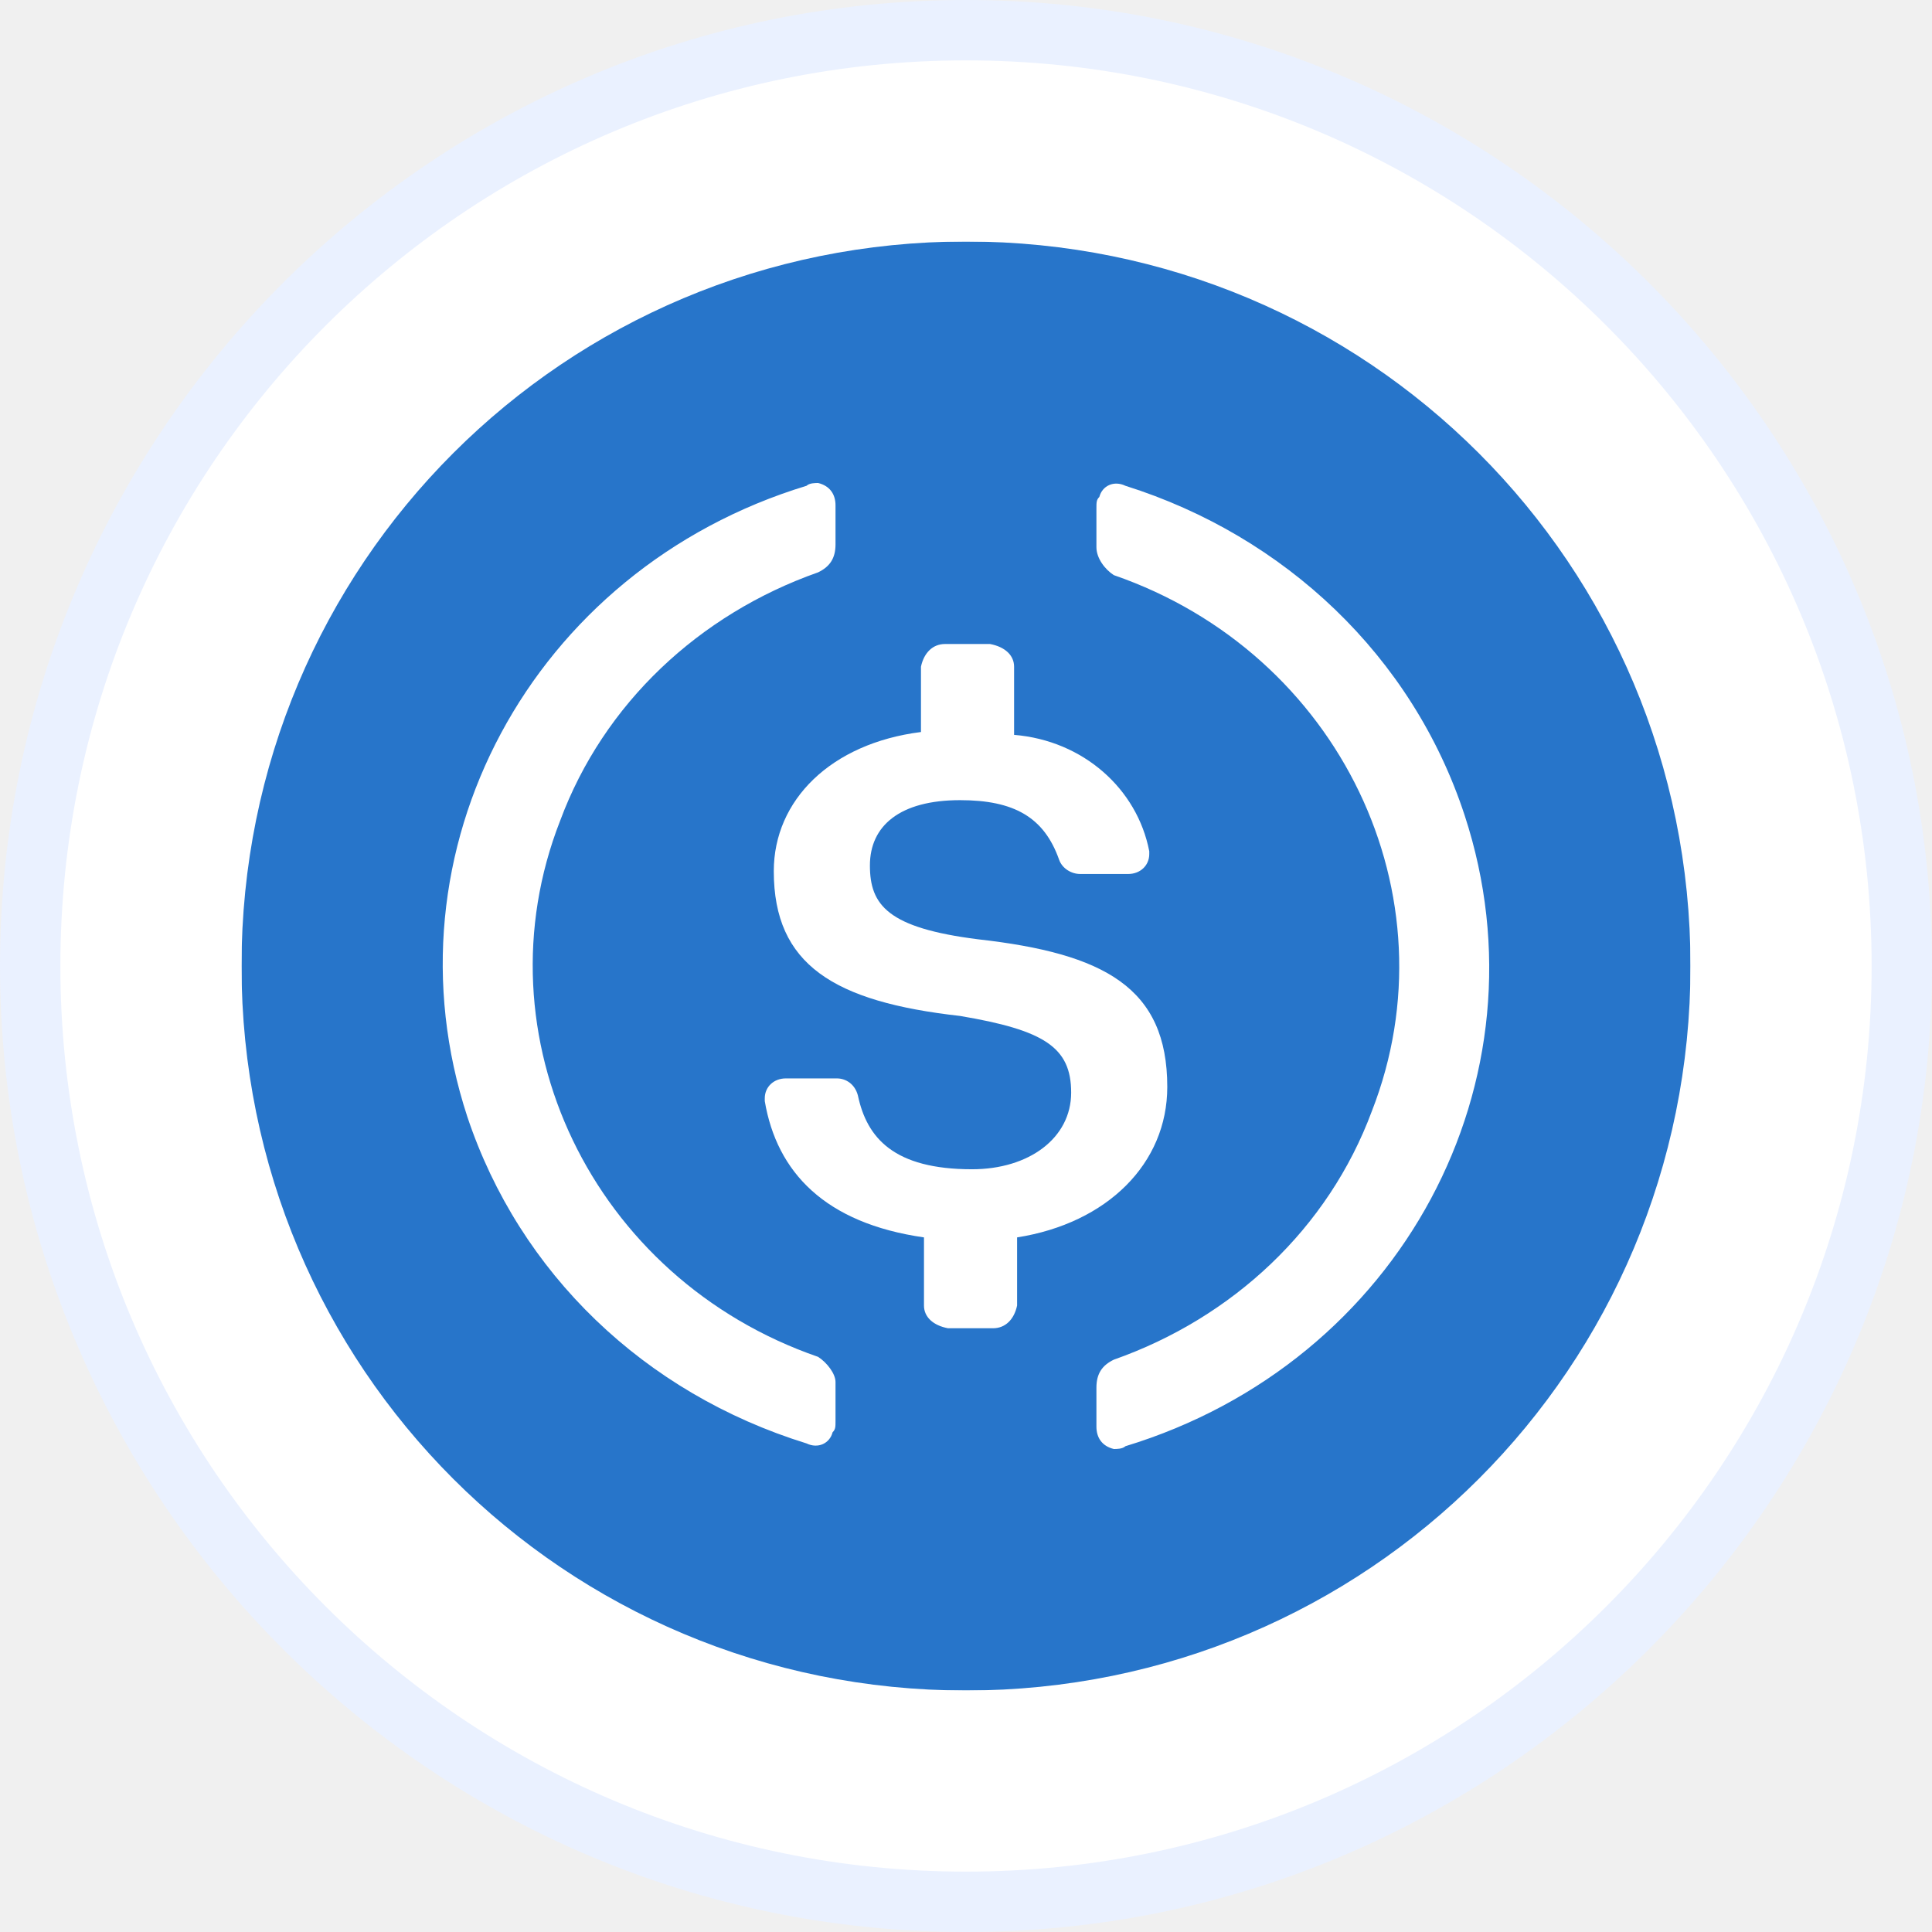
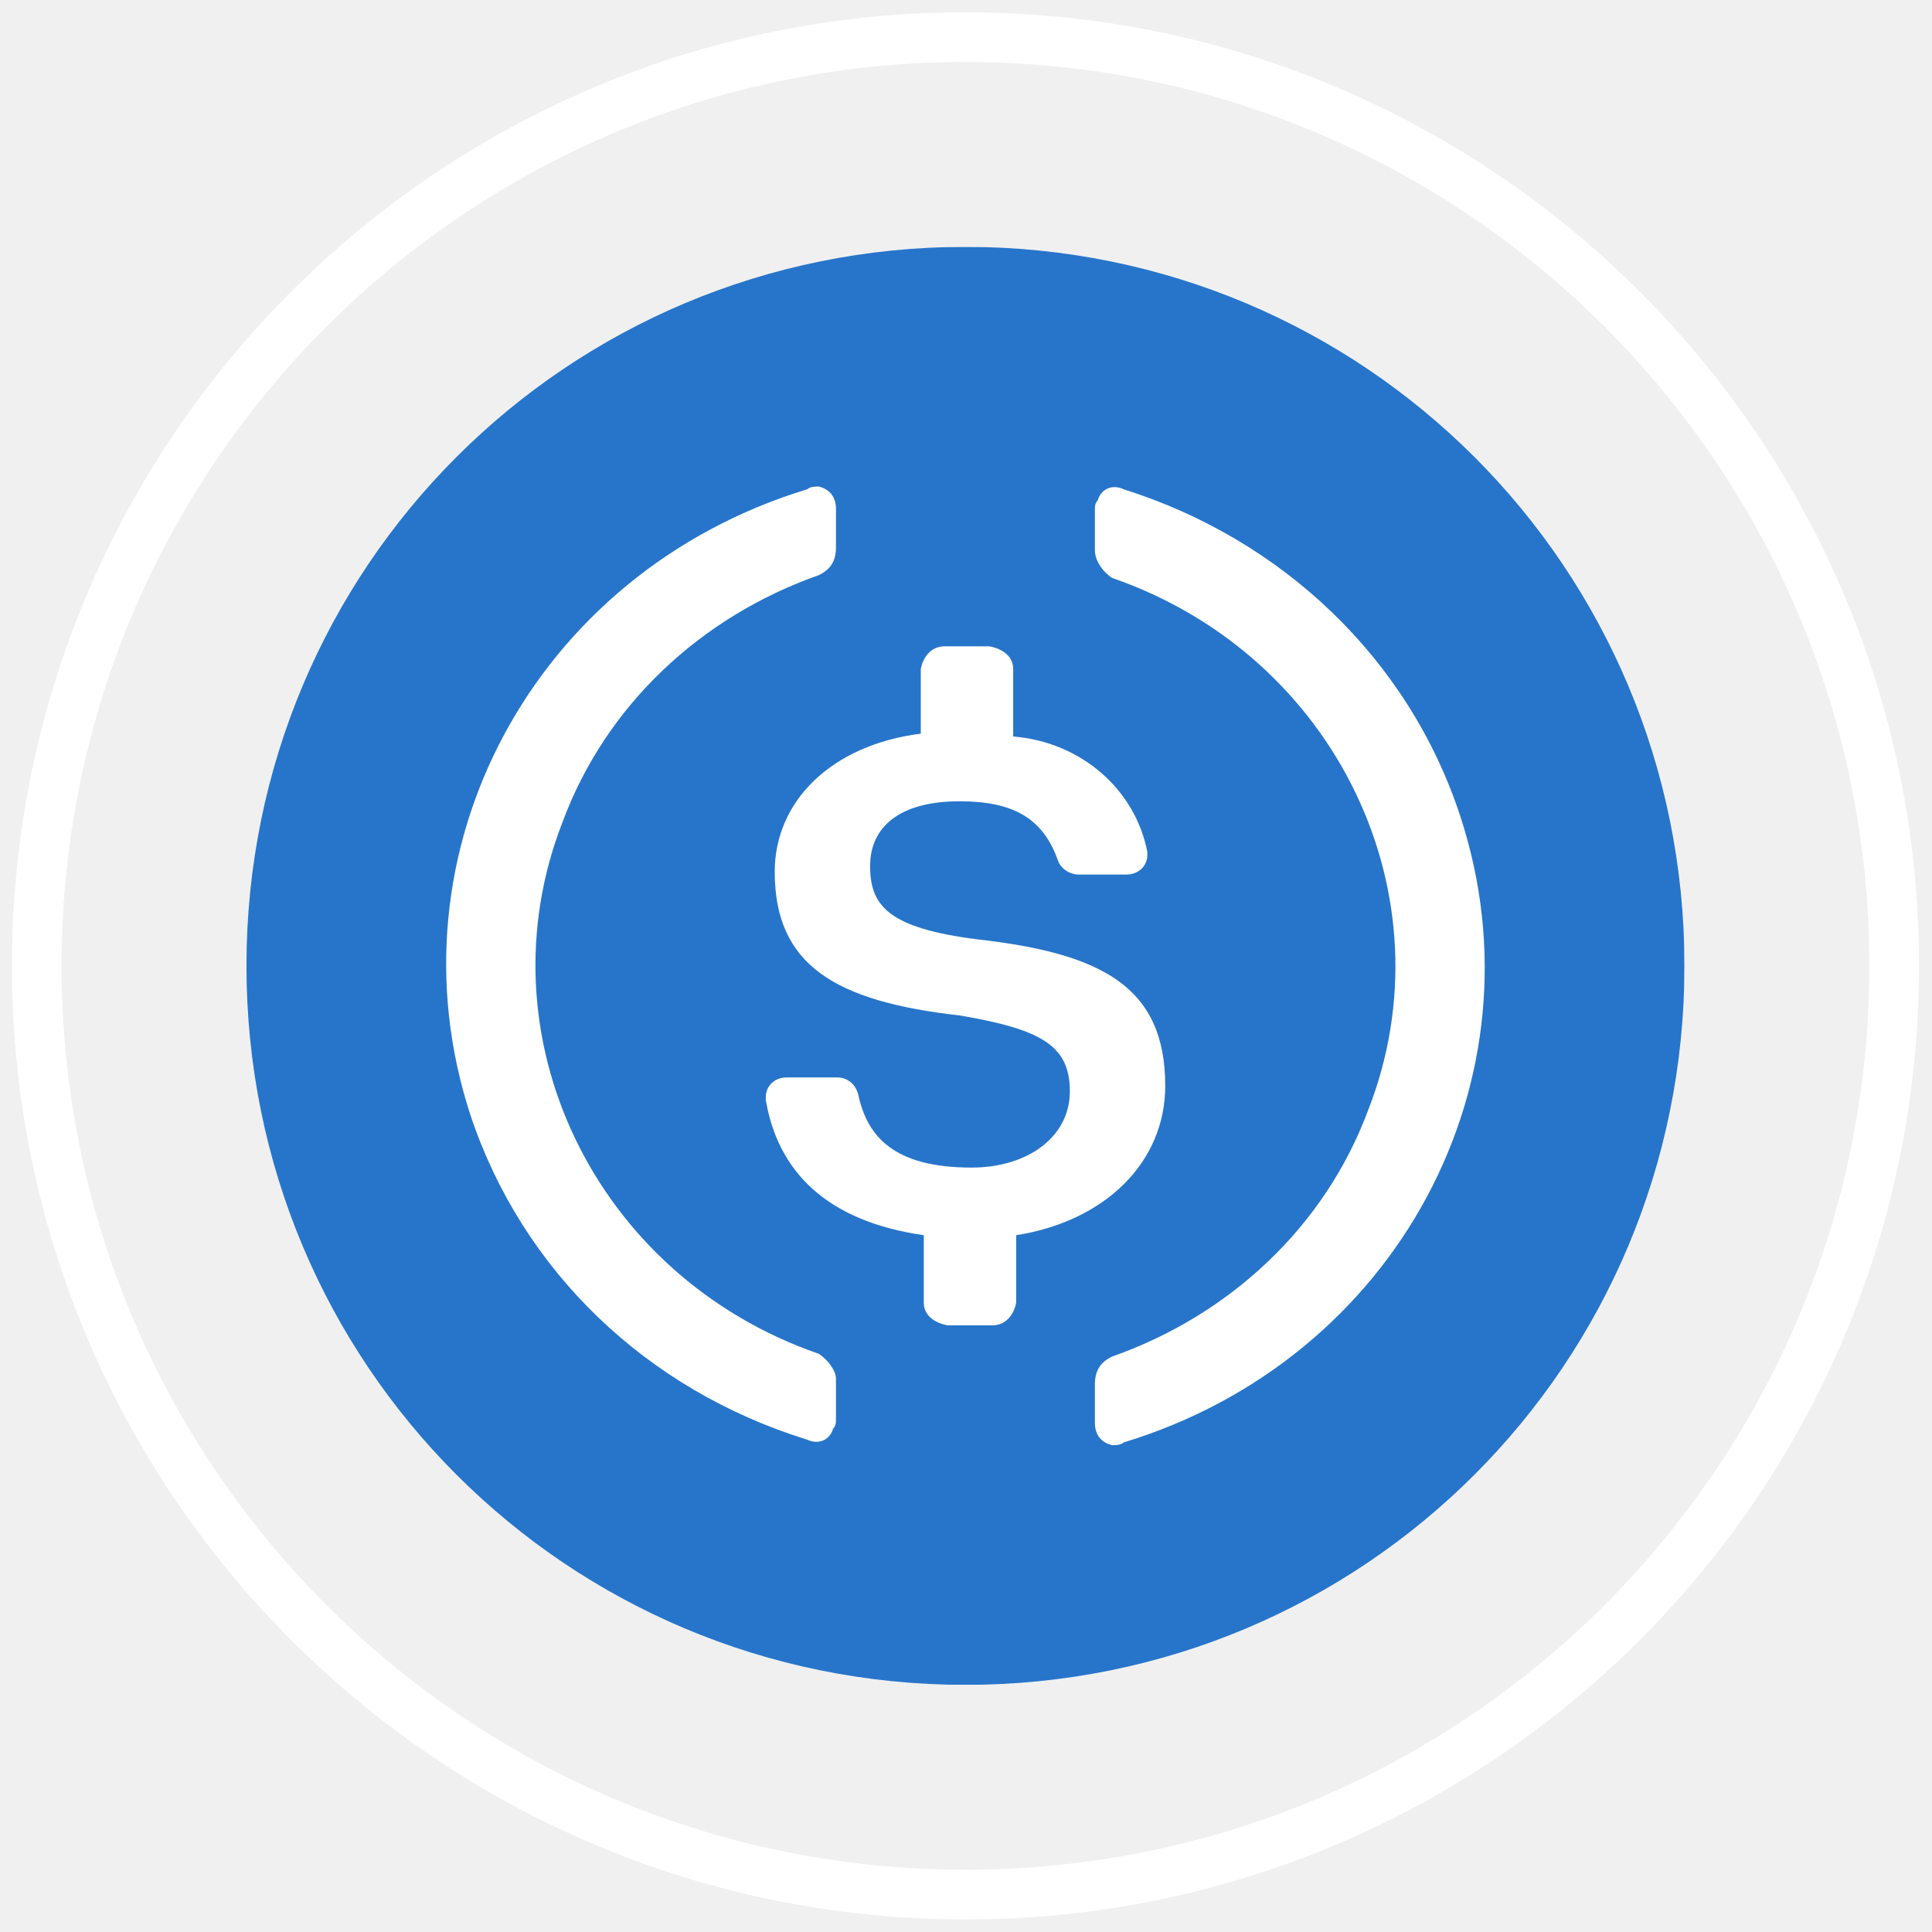
- <svg xmlns="http://www.w3.org/2000/svg" width="193" height="193" viewBox="0 0 193 193" fill="none">
-   <g id="usdc.svg" clip-path="url(#clip0_3218_141179)">
-     <path id="Vector" d="M189.984 96.5C189.984 44.87 148.13 3.016 96.5 3.016C44.87 3.016 3.016 44.87 3.016 96.5C3.016 148.13 44.87 189.984 96.5 189.984C148.13 189.984 189.984 148.13 189.984 96.5Z" fill="white" stroke="#EAF1FF" stroke-width="6.031" />
-     <g id="Clip path group">
-       <mask id="mask0_3218_141179" style="mask-type:luminance" maskUnits="userSpaceOnUse" x="24" y="24" width="145" height="145">
-         <g id="clip0_1_11625">
-           <path id="Vector_2" d="M168.875 24.125H24.125V168.875H168.875V24.125Z" fill="white" />
-         </g>
-       </mask>
-       <g mask="url(#mask0_3218_141179)">
-         <g id="Group">
-           <path id="Vector_3" d="M165.859 96.5C165.859 134.943 134.943 165.859 96.5 165.859C58.057 165.859 27.141 134.943 27.141 96.5C27.141 58.057 58.057 27.141 96.5 27.141C134.943 27.141 165.859 58.057 165.859 96.5Z" fill="#2775CA" stroke="#2775CA" stroke-width="6.031" />
-           <path id="Vector_4" d="M116.607 108.579C116.607 98.653 110.306 95.25 97.703 93.832C88.701 92.697 86.901 90.428 86.901 86.457C86.901 82.486 89.901 79.933 95.902 79.933C101.304 79.933 104.304 81.635 105.804 85.89C106.105 86.741 107.005 87.308 107.905 87.308H112.706C113.906 87.308 114.807 86.457 114.807 85.323V85.039C113.606 78.799 108.205 73.977 101.304 73.41V66.603C101.304 65.469 100.403 64.618 98.903 64.334H94.402C93.202 64.334 92.302 65.185 92.001 66.603V73.126C83 74.261 77.299 79.933 77.299 87.024C77.299 96.384 83.3 100.071 95.902 101.489C104.304 102.907 107.005 104.609 107.005 109.147C107.005 113.685 102.804 116.805 97.103 116.805C89.301 116.805 86.6 113.685 85.7 109.43C85.401 108.296 84.5 107.729 83.6 107.729H78.499C77.299 107.729 76.398 108.579 76.398 109.714V109.998C77.599 117.088 82.4 122.194 92.302 123.612V130.419C92.302 131.553 93.202 132.404 94.702 132.688H99.203C100.403 132.688 101.304 131.837 101.604 130.419V123.612C110.606 122.194 116.607 116.238 116.607 108.579Z" fill="white" />
-           <path id="Vector_5" d="M81.727 135.546C59.138 127.738 47.553 103.473 55.953 81.997C60.297 70.283 69.853 61.358 81.727 57.175C82.886 56.617 83.465 55.78 83.465 54.385V50.481C83.465 49.365 82.886 48.529 81.727 48.25C81.438 48.25 80.859 48.25 80.569 48.529C53.056 56.896 37.996 85.065 46.685 111.561C51.898 127.179 64.351 139.172 80.569 144.193C81.727 144.75 82.886 144.193 83.175 143.076C83.465 142.798 83.465 142.519 83.465 141.961V138.057C83.465 137.219 82.596 136.104 81.727 135.546ZM112.426 48.529C111.268 47.971 110.108 48.529 109.82 49.644C109.529 49.923 109.529 50.202 109.529 50.76V54.664C109.529 55.78 110.399 56.896 111.268 57.454C133.857 65.262 145.441 89.527 137.042 111.003C132.698 122.717 123.141 131.642 111.268 135.826C110.108 136.383 109.529 137.219 109.529 138.614V142.519C109.529 143.635 110.108 144.471 111.268 144.75C111.557 144.75 112.136 144.75 112.426 144.471C139.938 136.104 154.998 107.935 146.31 81.439C141.097 65.542 128.354 53.549 112.426 48.529Z" fill="white" />
-         </g>
-       </g>
-     </g>
+ <svg xmlns="http://www.w3.org/2000/svg" width="227" height="227" viewBox="0 0 227 227" fill="none">
+   <path d="M222.558 113.484C222.558 53.219 173.703 4.364 113.439 4.364C53.174 4.364 4.319 53.219 4.319 113.484C4.319 173.748 53.174 222.603 113.439 222.603C173.703 222.603 222.558 173.748 222.558 113.484Z" stroke="white" stroke-width="5.836" />
+   <mask id="mask0_5962_281701" style="mask-type:luminance" maskUnits="userSpaceOnUse" x="28" y="29" width="170" height="169">
+     <path d="M197.918 29.004H28.959V197.963H197.918V29.004Z" fill="white" />
+   </mask>
+   <g mask="url(#mask0_5962_281701)">
+     <path d="M194.397 113.484C194.397 158.355 158.31 194.443 113.438 194.443C68.566 194.443 32.478 158.355 32.478 113.484C32.478 68.612 68.566 32.524 113.438 32.524C158.31 32.524 194.397 68.612 194.397 113.484Z" fill="#2775CA" stroke="#2775CA" stroke-width="7.04" />
+     <path d="M136.909 127.583C136.909 115.997 129.553 112.024 114.843 110.369C104.336 109.044 102.234 106.396 102.234 101.761C102.234 97.126 105.737 94.146 112.741 94.146C119.046 94.146 122.549 96.133 124.3 101.099C124.65 102.092 125.701 102.754 126.752 102.754H132.355C133.756 102.754 134.807 101.761 134.807 100.437V100.106C133.406 92.822 127.101 87.194 119.046 86.532V78.587C119.046 77.262 117.995 76.269 116.244 75.938H110.991C109.59 75.938 108.539 76.931 108.188 78.587V86.201C97.681 87.526 91.027 94.146 91.027 102.423C91.027 113.348 98.031 117.652 112.741 119.308C122.549 120.963 125.701 122.949 125.701 128.246C125.701 133.543 120.797 137.185 114.143 137.185C105.036 137.185 101.884 133.542 100.833 128.577C100.483 127.253 99.432 126.591 98.382 126.591H92.427C91.027 126.591 89.976 127.583 89.976 128.908V129.24C91.376 137.515 96.98 143.474 108.539 145.13V153.076C108.539 154.4 109.59 155.392 111.34 155.724H116.594C117.995 155.724 119.046 154.731 119.397 153.076V145.13C129.904 143.474 136.909 136.523 136.909 127.583Z" fill="white" />
+     <path d="M96.193 159.06C69.826 149.946 56.304 121.622 66.108 96.555C71.179 82.882 82.334 72.465 96.193 67.581C97.546 66.93 98.222 65.954 98.222 64.326V59.768C98.222 58.466 97.546 57.489 96.193 57.164C95.855 57.164 95.18 57.164 94.841 57.489C62.727 67.255 45.149 100.136 55.29 131.063C61.375 149.294 75.911 163.293 94.841 169.153C96.193 169.803 97.546 169.153 97.884 167.85C98.222 167.525 98.222 167.199 98.222 166.548V161.99C98.222 161.013 97.208 159.711 96.193 159.06ZM132.027 57.489C130.674 56.838 129.321 57.489 128.984 58.791C128.645 59.117 128.645 59.442 128.645 60.094V64.651C128.645 65.954 129.66 67.255 130.674 67.907C157.042 77.022 170.563 105.345 160.76 130.412C155.689 144.085 144.533 154.502 130.674 159.386C129.321 160.037 128.645 161.013 128.645 162.641V167.199C128.645 168.501 129.321 169.478 130.674 169.803C131.012 169.803 131.688 169.803 132.027 169.478C164.14 159.711 181.719 126.831 171.578 95.904C165.493 77.347 150.619 63.349 132.027 57.489Z" fill="white" />
  </g>
-   <defs>
-     <clipPath id="clip0_3218_141179">
-       <rect width="193" height="193" fill="white" />
-     </clipPath>
-   </defs>
</svg>
